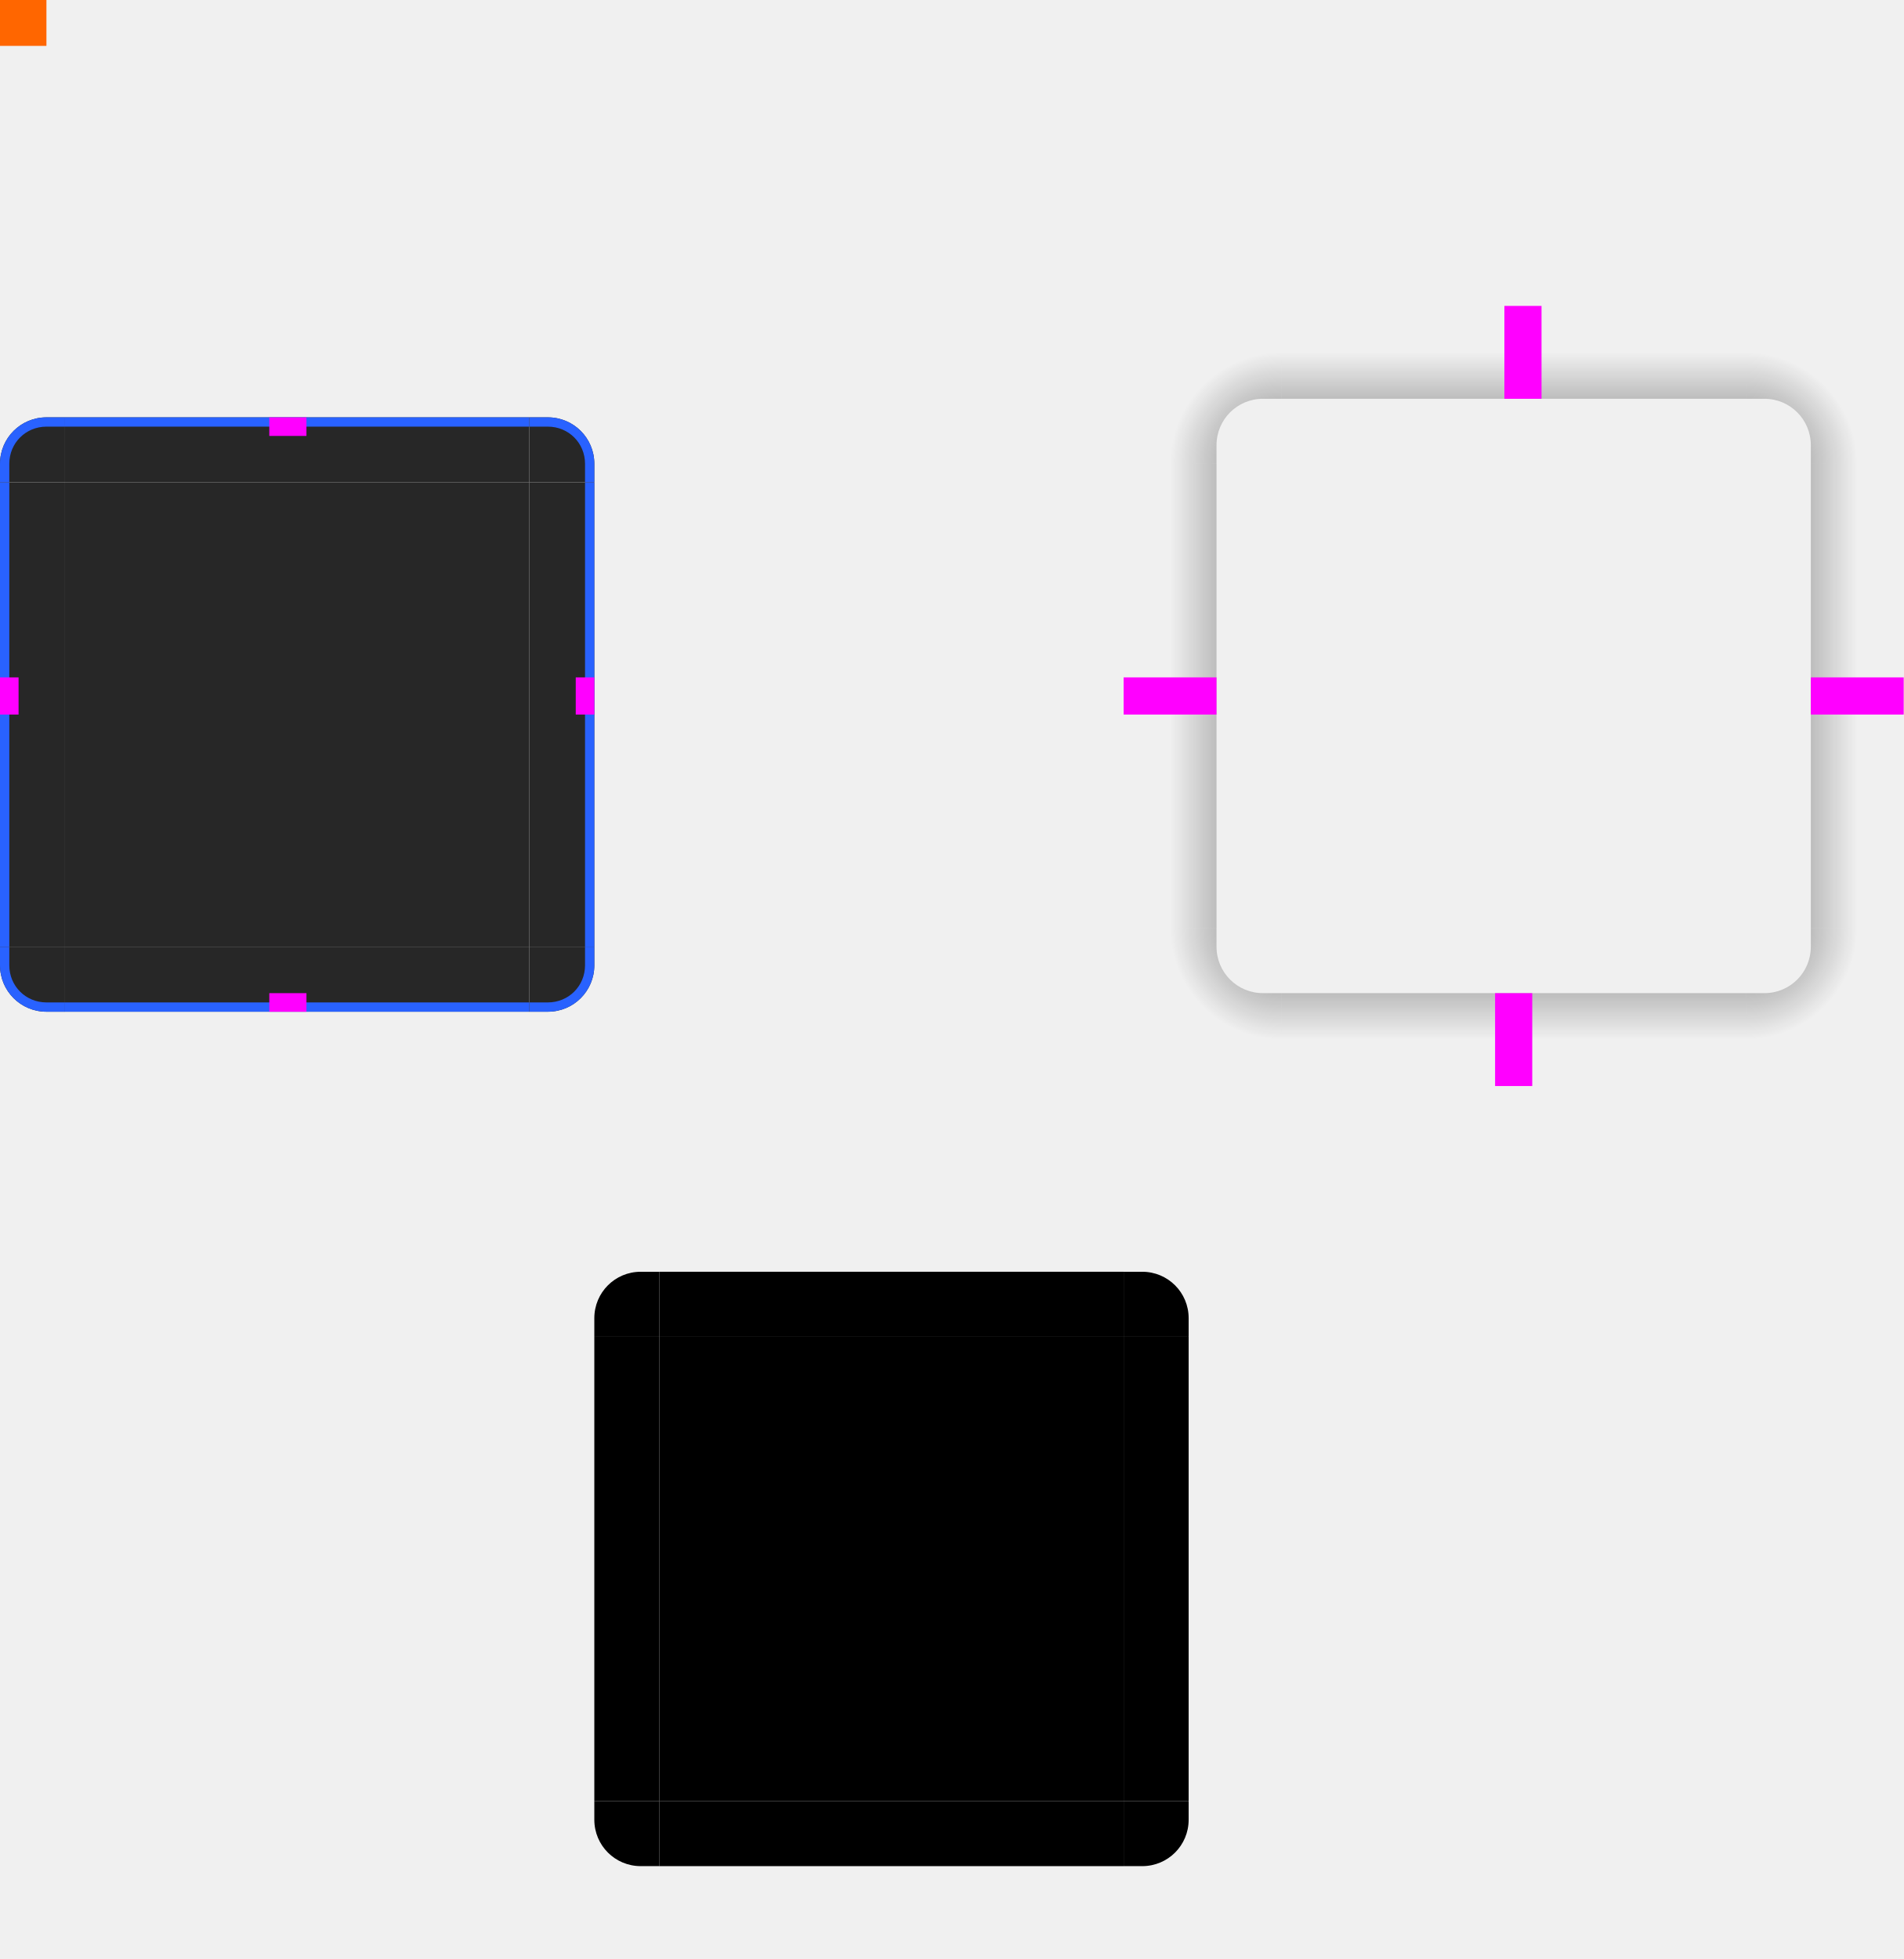
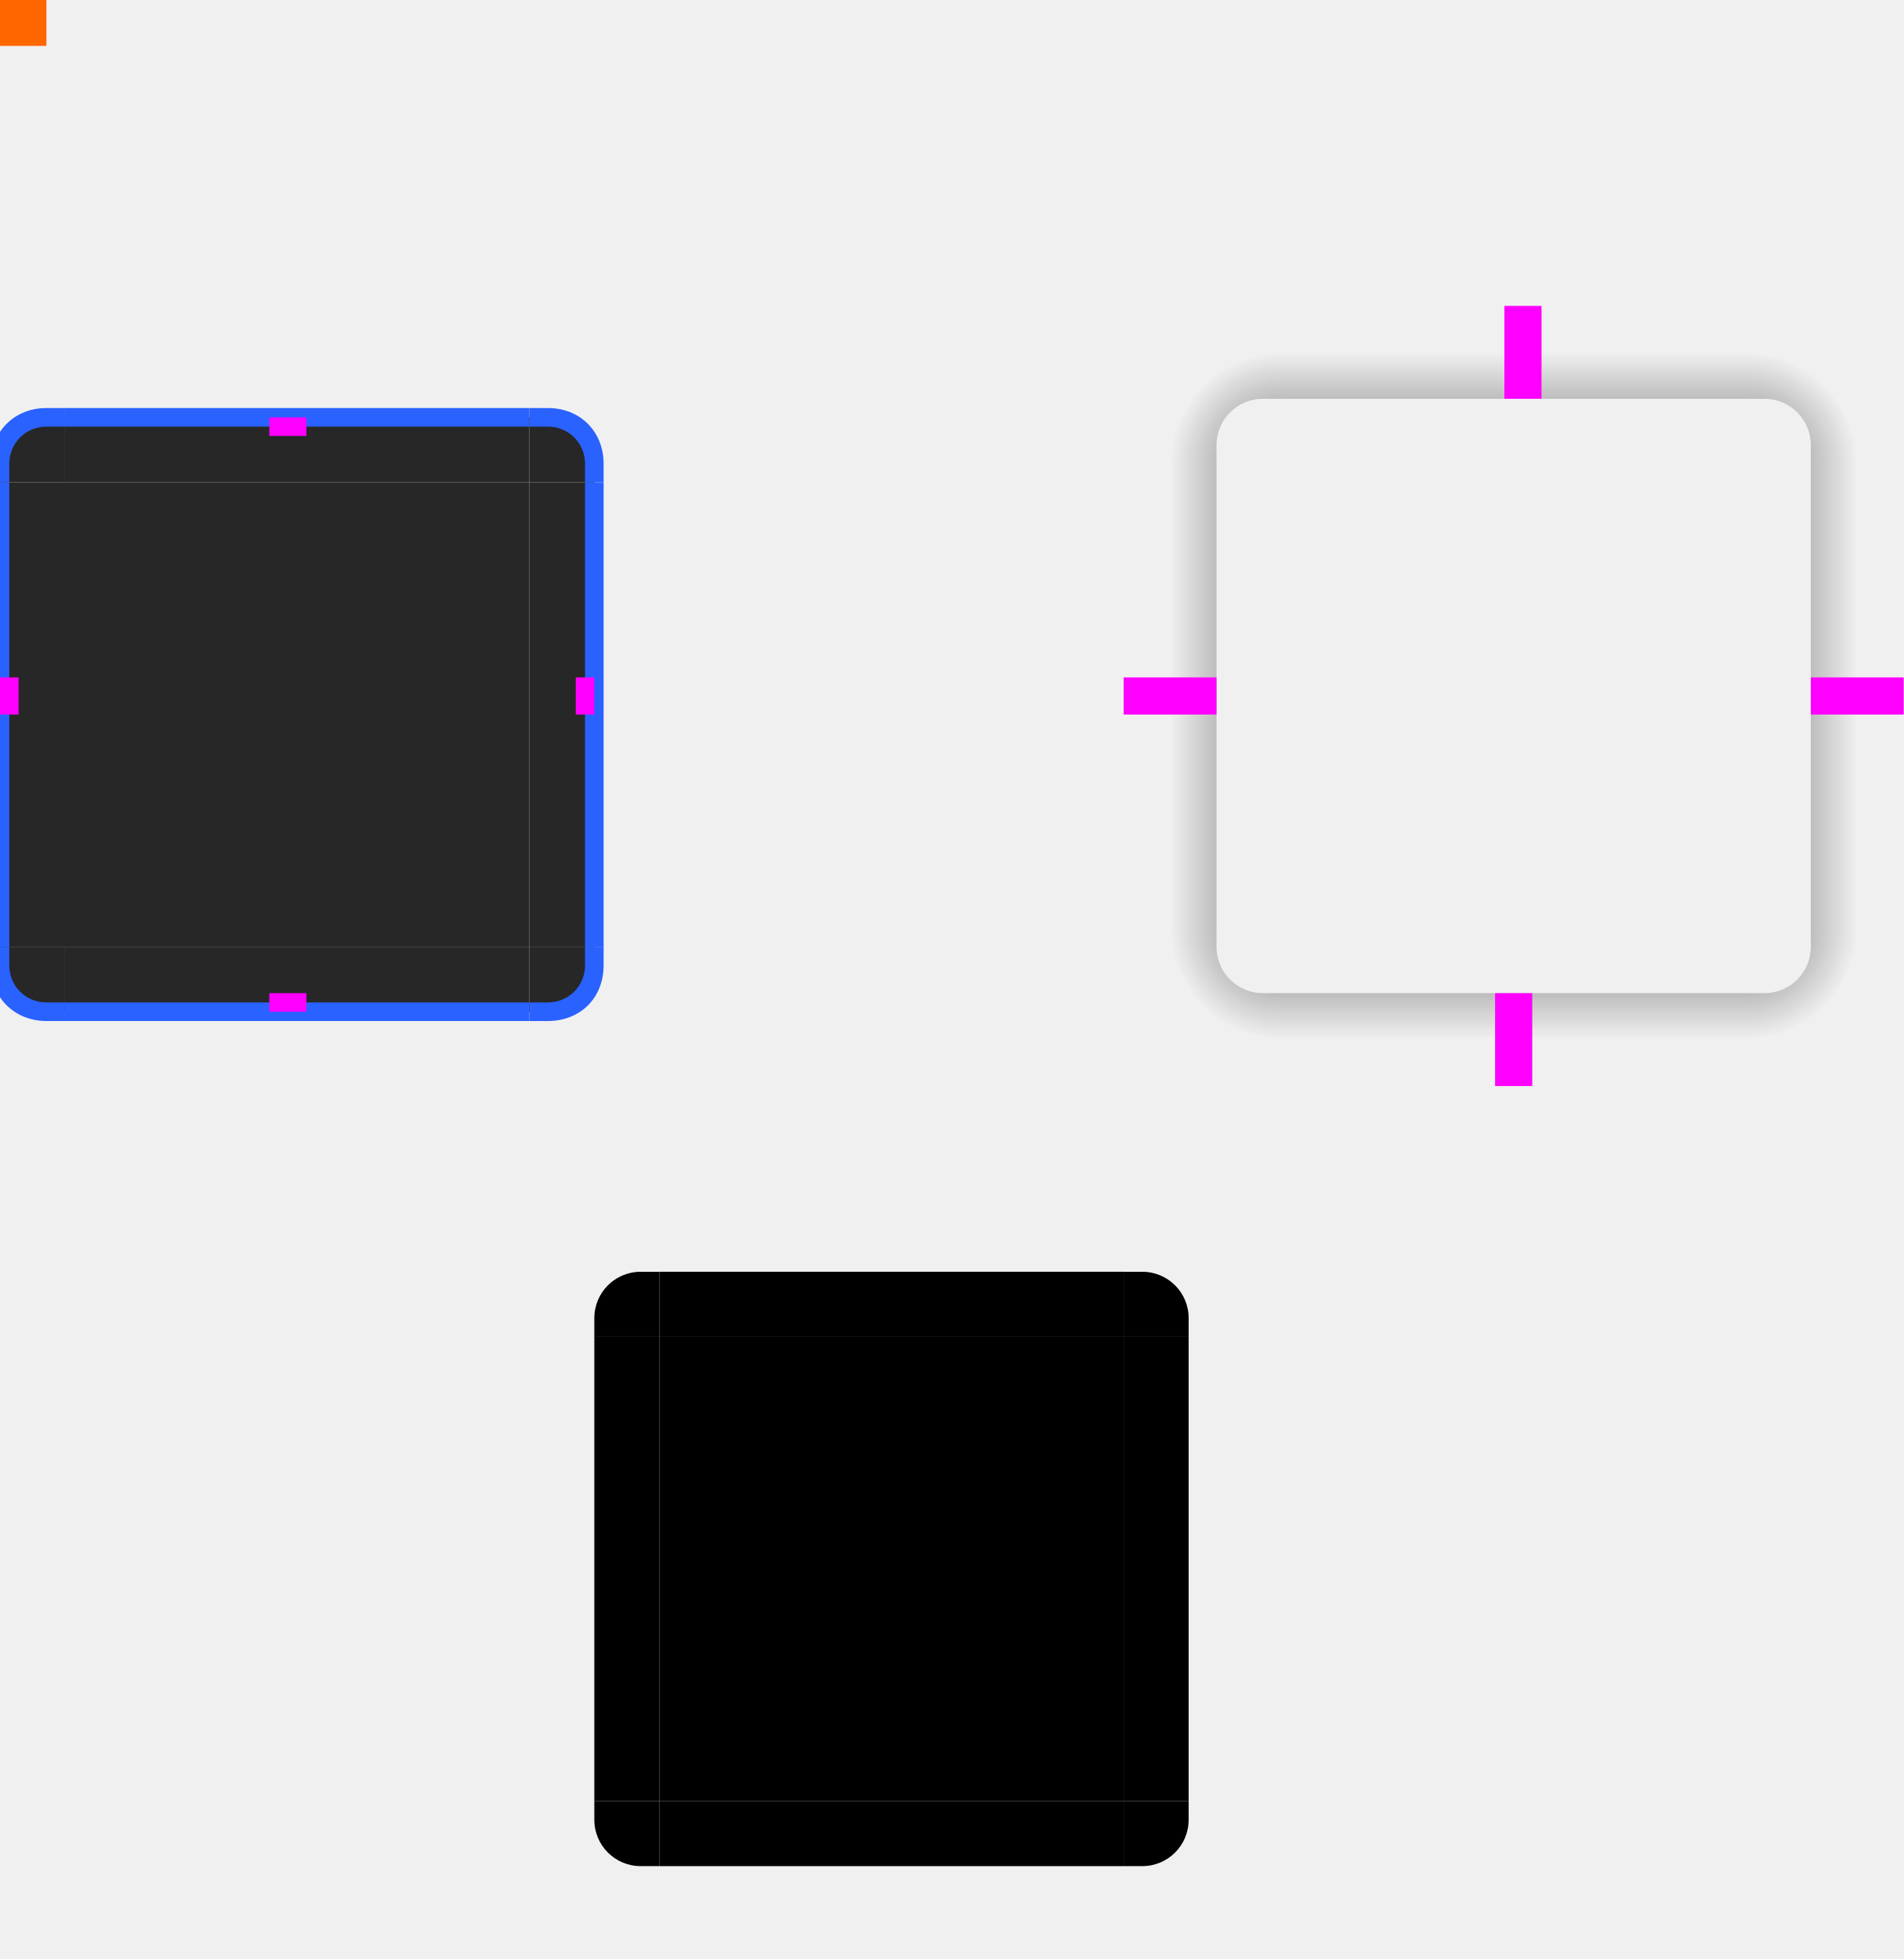
<svg xmlns="http://www.w3.org/2000/svg" xmlns:xlink="http://www.w3.org/1999/xlink" id="svg3642" width="205" height="210.939" version="1">
  <defs id="defs3644">
    <radialGradient id="radialGradient4263" cx="984" cy="905.362" r="8.5" fx="984" fy="905.362" gradientTransform="matrix(-1.411767,-9.899721e-6,9.8996845e-6,-1.411762,1527.17,1378.105)" gradientUnits="userSpaceOnUse" xlink:href="#linearGradient4465" />
    <linearGradient id="linearGradient4465">
      <stop id="stop4467" offset="0" style="stop-color:#000000;stop-opacity:0.51" />
      <stop id="stop4469" offset="1" style="stop-color:#000000;stop-opacity:0" />
    </linearGradient>
    <linearGradient id="linearGradient4259" x1="83.6" x2="83.6" y1="-969.362" y2="-957.362" gradientTransform="matrix(0.7142857,0,0,1,-317.7143,1250.362)" gradientUnits="userSpaceOnUse" xlink:href="#linearGradient4465" />
    <radialGradient id="radialGradient3382" cx="984" cy="905.362" r="8.5" fx="984" fy="905.362" gradientTransform="matrix(7.8257357e-6,1.411771,-1.411767,7.8257123e-6,1466.152,-1289.251)" gradientUnits="userSpaceOnUse" xlink:href="#linearGradient4465" />
    <linearGradient id="linearGradient4452" x1="-260" x2="-260" y1="281" y2="293" gradientUnits="userSpaceOnUse" xlink:href="#linearGradient4465" />
    <radialGradient id="radialGradient4255" cx="982.909" cy="906.453" r="8.5" fx="982.909" fy="906.453" gradientTransform="matrix(1.411758,5.5406049e-6,-5.5406032e-6,1.411757,-1199.624,-1229.758)" gradientUnits="userSpaceOnUse" xlink:href="#linearGradient4465" />
    <radialGradient id="radialGradient4275" cx="984" cy="905.362" r="8.5" fx="984" fy="905.362" gradientTransform="matrix(-1.6187099e-5,-1.411757,1.411777,-1.618734e-5,-1140.154,1439.122)" gradientUnits="userSpaceOnUse" xlink:href="#linearGradient4465" />
    <linearGradient id="linearGradient4385" x1="83.6" x2="83.6" y1="-969.362" y2="-957.362" gradientTransform="matrix(0.7142857,0,0,1,-317.7143,1250.362)" gradientUnits="userSpaceOnUse" xlink:href="#linearGradient4465" />
    <linearGradient id="linearGradient4387" x1="83.6" x2="83.6" y1="-969.362" y2="-957.362" gradientTransform="matrix(0.7142857,0,0,1,-317.7143,1250.362)" gradientUnits="userSpaceOnUse" xlink:href="#linearGradient4465" />
  </defs>
  <rect style="opacity:1;fill:#272727;fill-opacity:1;stroke:none" id="center" width="50" height="50" x="7" y="51.94" />
  <g id="bottomleft" transform="translate(-10,34.93893)">
    <path style="color:#383c4a;opacity:1;fill:#272727;fill-opacity:1;stroke:none" id="path87" d="m 17,74 v -7 h -7 v 2 c 0,2.77 2.23,5 5,5 z" />
-     <path style="color:#000000;font-style:normal;font-variant:normal;font-weight:normal;font-stretch:normal;font-size:medium;line-height:normal;font-family:sans-serif;text-indent:0;text-align:start;text-decoration:none;text-decoration-line:none;text-decoration-style:solid;text-decoration-color:#000000;letter-spacing:normal;word-spacing:normal;text-transform:none;writing-mode:lr-tb;direction:ltr;baseline-shift:baseline;text-anchor:start;white-space:normal;clip-rule:nonzero;display:inline;overflow:visible;visibility:visible;opacity:1;isolation:auto;mix-blend-mode:normal;color-interpolation:sRGB;color-interpolation-filters:linearRGB;solid-color:#000000;solid-opacity:1;fill:#2962ff;fill-opacity:1;fill-rule:nonzero;stroke:none;stroke-width:2;stroke-linecap:butt;stroke-linejoin:miter;stroke-miterlimit:4;stroke-dasharray:none;stroke-dashoffset:0;stroke-opacity:1;color-rendering:auto;image-rendering:auto;shape-rendering:auto;text-rendering:auto;enable-background:accumulate" id="path4447" d="m 10,67 v 2 c 0,2.77 2.23,5 5,5 h 2 v -1 h -2 c -2.233,0 -4,-1.767 -4,-4 v -2 z" />
+     <path style="color:#000000;font-style:normal;font-variant:normal;font-weight:normal;font-stretch:normal;font-size:medium;line-height:normal;font-family:sans-serif;text-indent:0;text-align:start;text-decoration:none;text-decoration-line:none;text-decoration-style:solid;text-decoration-color:#000000;letter-spacing:normal;word-spacing:normal;text-transform:none;writing-mode:lr-tb;direction:ltr;baseline-shift:baseline;text-anchor:start;white-space:normal;clip-rule:nonzero;display:inline;overflow:visible;visibility:visible;opacity:1;isolation:auto;mix-blend-mode:normal;color-interpolation:sRGB;color-interpolation-filters:linearRGB;solid-color:#000000;solid-opacity:1;fill:#2962ff;fill-opacity:1;fill-rule:nonzero;stroke:none;stroke-width:2;stroke-linecap:butt;stroke-linejoin:miter;stroke-miterlimit:4;stroke-dasharray:none;stroke-dashoffset:0;stroke-opacity:1;color-rendering:auto;image-rendering:auto;shape-rendering:auto;text-rendering:auto;enable-background:accumulate" id="path4447" d="m 9,67 v 2 c 0,3.433 2.523,6 6,6 h 2 V 73 h -2 c -2.233,0 -4,-1.767 -4,-4 v -2 z" />
  </g>
-   <g id="left" transform="translate(-10,34.93893)">
+   <g id="left" transform="translate(-9.987056,34.93893)">
    <g id="shadow-left-3" transform="matrix(-1,0,0,1,298,-240)">
      <rect id="rect33" width="7" height="1" x="278" y="257" transform="translate(3,2)" style="fill:#3498db;fill-opacity:0" />
    </g>
    <path style="color:#383c4a;opacity:1;fill:#272727;fill-opacity:1;stroke:none" id="path71" d="m 10,17 v 50 l 7,10e-6 v -50 z" />
-     <path style="color:#000000;font-style:normal;font-variant:normal;font-weight:normal;font-stretch:normal;font-size:medium;line-height:normal;font-family:sans-serif;text-indent:0;text-align:start;text-decoration:none;text-decoration-line:none;text-decoration-style:solid;text-decoration-color:#000000;letter-spacing:normal;word-spacing:normal;text-transform:none;writing-mode:lr-tb;direction:ltr;baseline-shift:baseline;text-anchor:start;white-space:normal;clip-rule:nonzero;display:inline;overflow:visible;visibility:visible;opacity:1;isolation:auto;mix-blend-mode:normal;color-interpolation:sRGB;color-interpolation-filters:linearRGB;solid-color:#000000;solid-opacity:1;fill:#2962ff;fill-opacity:1;fill-rule:nonzero;stroke:none;stroke-width:2;stroke-linecap:butt;stroke-linejoin:miter;stroke-miterlimit:4;stroke-dasharray:none;stroke-dashoffset:0;stroke-opacity:1;color-rendering:auto;image-rendering:auto;shape-rendering:auto;text-rendering:auto;enable-background:accumulate" id="path4438" d="m 10,17 v 50 h 1 V 17 Z" />
+     <path style="color:#000000;font-style:normal;font-variant:normal;font-weight:normal;font-stretch:normal;font-size:medium;line-height:normal;font-family:sans-serif;text-indent:0;text-align:start;text-decoration:none;text-decoration-line:none;text-decoration-style:solid;text-decoration-color:#000000;letter-spacing:normal;word-spacing:normal;text-transform:none;writing-mode:lr-tb;direction:ltr;baseline-shift:baseline;text-anchor:start;white-space:normal;clip-rule:nonzero;display:inline;overflow:visible;visibility:visible;opacity:1;isolation:auto;mix-blend-mode:normal;color-interpolation:sRGB;color-interpolation-filters:linearRGB;solid-color:#000000;solid-opacity:1;fill:#2962ff;fill-opacity:1;fill-rule:nonzero;stroke:none;stroke-width:2.838;stroke-linecap:butt;stroke-linejoin:miter;stroke-miterlimit:4;stroke-dasharray:none;stroke-dashoffset:0;stroke-opacity:1;color-rendering:auto;image-rendering:auto;shape-rendering:auto;text-rendering:auto;enable-background:accumulate" id="path4438" d="m 8.974,17 0.013,50 H 10.987 V 17 Z" />
  </g>
  <g id="right" transform="translate(-10,34.93893)">
    <g id="shadow-right-2" transform="translate(-214,-240)">
      <rect id="rect47" width="7" height="1" x="278" y="257" transform="translate(3,2)" style="fill:#3498db;fill-opacity:0" />
    </g>
    <path style="color:#383c4a;opacity:1;fill:#272727;fill-opacity:1;stroke:none" id="path79" d="m 74,17 v 50 l -7,1e-5 v -50 z" />
-     <path style="color:#000000;font-style:normal;font-variant:normal;font-weight:normal;font-stretch:normal;font-size:medium;line-height:normal;font-family:sans-serif;text-indent:0;text-align:start;text-decoration:none;text-decoration-line:none;text-decoration-style:solid;text-decoration-color:#000000;letter-spacing:normal;word-spacing:normal;text-transform:none;writing-mode:lr-tb;direction:ltr;baseline-shift:baseline;text-anchor:start;white-space:normal;clip-rule:nonzero;display:inline;overflow:visible;visibility:visible;opacity:1;isolation:auto;mix-blend-mode:normal;color-interpolation:sRGB;color-interpolation-filters:linearRGB;solid-color:#000000;solid-opacity:1;fill:#2962ff;fill-opacity:1;fill-rule:nonzero;stroke:none;stroke-width:2;stroke-linecap:butt;stroke-linejoin:miter;stroke-miterlimit:4;stroke-dasharray:none;stroke-dashoffset:0;stroke-opacity:1;color-rendering:auto;image-rendering:auto;shape-rendering:auto;text-rendering:auto;enable-background:accumulate" id="path4440" d="m 73,17 v 50 h 1 V 17 Z" />
+     <path style="color:#000000;font-style:normal;font-variant:normal;font-weight:normal;font-stretch:normal;font-size:medium;line-height:normal;font-family:sans-serif;text-indent:0;text-align:start;text-decoration:none;text-decoration-line:none;text-decoration-style:solid;text-decoration-color:#000000;letter-spacing:normal;word-spacing:normal;text-transform:none;writing-mode:lr-tb;direction:ltr;baseline-shift:baseline;text-anchor:start;white-space:normal;clip-rule:nonzero;display:inline;overflow:visible;visibility:visible;opacity:1;isolation:auto;mix-blend-mode:normal;color-interpolation:sRGB;color-interpolation-filters:linearRGB;solid-color:#000000;solid-opacity:1;fill:#2962ff;fill-opacity:1;fill-rule:nonzero;stroke:none;stroke-width:2;stroke-linecap:butt;stroke-linejoin:miter;stroke-miterlimit:4;stroke-dasharray:none;stroke-dashoffset:0;stroke-opacity:1;color-rendering:auto;image-rendering:auto;shape-rendering:auto;text-rendering:auto;enable-background:accumulate" id="path4440" d="m 73,17 v 50 h 2 V 17 Z" />
  </g>
  <g id="bottom" transform="translate(-10,34.93893)">
    <g id="shadow-bottom-9" transform="rotate(90,269,55)">
      <rect id="rect41" width="7" height="1" x="278" y="257" transform="translate(3,2)" style="fill:#3498db;fill-opacity:0" />
    </g>
    <path style="color:#383c4a;opacity:1;fill:#272727;fill-opacity:1;stroke:none" id="path95" d="m 17,74 h 50 v -7 h -50 z" />
-     <path style="color:#000000;font-style:normal;font-variant:normal;font-weight:normal;font-stretch:normal;font-size:medium;line-height:normal;font-family:sans-serif;text-indent:0;text-align:start;text-decoration:none;text-decoration-line:none;text-decoration-style:solid;text-decoration-color:#000000;letter-spacing:normal;word-spacing:normal;text-transform:none;writing-mode:lr-tb;direction:ltr;baseline-shift:baseline;text-anchor:start;white-space:normal;clip-rule:nonzero;display:inline;overflow:visible;visibility:visible;opacity:1;isolation:auto;mix-blend-mode:normal;color-interpolation:sRGB;color-interpolation-filters:linearRGB;solid-color:#000000;solid-opacity:1;fill:#2962ff;fill-opacity:1;fill-rule:nonzero;stroke:none;stroke-width:2;stroke-linecap:butt;stroke-linejoin:miter;stroke-miterlimit:4;stroke-dasharray:none;stroke-dashoffset:0;stroke-opacity:1;color-rendering:auto;image-rendering:auto;shape-rendering:auto;text-rendering:auto;enable-background:accumulate" id="path4436" d="m 17,73 v 1 h 50 v -1 z" />
+     <path style="color:#000000;font-style:normal;font-variant:normal;font-weight:normal;font-stretch:normal;font-size:medium;line-height:normal;font-family:sans-serif;text-indent:0;text-align:start;text-decoration:none;text-decoration-line:none;text-decoration-style:solid;text-decoration-color:#000000;letter-spacing:normal;word-spacing:normal;text-transform:none;writing-mode:lr-tb;direction:ltr;baseline-shift:baseline;text-anchor:start;white-space:normal;clip-rule:nonzero;display:inline;overflow:visible;visibility:visible;opacity:1;isolation:auto;mix-blend-mode:normal;color-interpolation:sRGB;color-interpolation-filters:linearRGB;solid-color:#000000;solid-opacity:1;fill:#2962ff;fill-opacity:1;fill-rule:nonzero;stroke:none;stroke-width:2;stroke-linecap:butt;stroke-linejoin:miter;stroke-miterlimit:4;stroke-dasharray:none;stroke-dashoffset:0;stroke-opacity:1;color-rendering:auto;image-rendering:auto;shape-rendering:auto;text-rendering:auto;enable-background:accumulate" id="path4436" d="m 17,73 v 2 l 50,0 V 73 Z" />
  </g>
  <g id="bottomright" transform="translate(-10,34.93893)">
    <path style="color:#383c4a;opacity:1;fill:#272727;fill-opacity:1;stroke:none" id="path103" d="m 67,74 v -7 h 7 v 2 c 0,2.77 -2.23,5 -5,5 z" />
-     <path style="color:#000000;font-style:normal;font-variant:normal;font-weight:normal;font-stretch:normal;font-size:medium;line-height:normal;font-family:sans-serif;text-indent:0;text-align:start;text-decoration:none;text-decoration-line:none;text-decoration-style:solid;text-decoration-color:#000000;letter-spacing:normal;word-spacing:normal;text-transform:none;writing-mode:lr-tb;direction:ltr;baseline-shift:baseline;text-anchor:start;white-space:normal;clip-rule:nonzero;display:inline;overflow:visible;visibility:visible;opacity:1;isolation:auto;mix-blend-mode:normal;color-interpolation:sRGB;color-interpolation-filters:linearRGB;solid-color:#000000;solid-opacity:1;fill:#2962ff;fill-opacity:1;fill-rule:nonzero;stroke:none;stroke-width:2;stroke-linecap:butt;stroke-linejoin:miter;stroke-miterlimit:4;stroke-dasharray:none;stroke-dashoffset:0;stroke-opacity:1;color-rendering:auto;image-rendering:auto;shape-rendering:auto;text-rendering:auto;enable-background:accumulate" id="path4449" d="m 73,67 v 2 c 0,2.233 -1.767,4 -4,4 h -2 v 1 h 2 c 2.77,0 5,-2.23 5,-5 v -2 z" />
+     <path style="color:#000000;font-style:normal;font-variant:normal;font-weight:normal;font-stretch:normal;font-size:medium;line-height:normal;font-family:sans-serif;text-indent:0;text-align:start;text-decoration:none;text-decoration-line:none;text-decoration-style:solid;text-decoration-color:#000000;letter-spacing:normal;word-spacing:normal;text-transform:none;writing-mode:lr-tb;direction:ltr;baseline-shift:baseline;text-anchor:start;white-space:normal;clip-rule:nonzero;display:inline;overflow:visible;visibility:visible;opacity:1;isolation:auto;mix-blend-mode:normal;color-interpolation:sRGB;color-interpolation-filters:linearRGB;solid-color:#000000;solid-opacity:1;fill:#2962ff;fill-opacity:1;fill-rule:nonzero;stroke:none;stroke-width:2;stroke-linecap:butt;stroke-linejoin:miter;stroke-miterlimit:4;stroke-dasharray:none;stroke-dashoffset:0;stroke-opacity:1;color-rendering:auto;image-rendering:auto;shape-rendering:auto;text-rendering:auto;enable-background:accumulate" id="path4449" d="m 73,67 v 2 c 0,2.233 -1.767,4 -4,4 h -2 v 2 h 2 c 3.504,0 6,-2.496 6,-6 v -2 z" />
  </g>
  <g id="top" transform="translate(-10,34.93893)">
    <g id="shadow-top-6" transform="matrix(0,-1,-1,0,324,298)">
      <rect id="rect53" width="7" height="1" x="278" y="257" transform="translate(3,2)" style="fill:#3498db;fill-opacity:0" />
    </g>
    <path style="color:#383c4a;opacity:1;fill:#272727;fill-opacity:1;stroke:none" id="path111" d="m 17,10 h 50 v 7 h -50 z" />
-     <path style="color:#000000;font-style:normal;font-variant:normal;font-weight:normal;font-stretch:normal;font-size:medium;line-height:normal;font-family:sans-serif;text-indent:0;text-align:start;text-decoration:none;text-decoration-line:none;text-decoration-style:solid;text-decoration-color:#000000;letter-spacing:normal;word-spacing:normal;text-transform:none;writing-mode:lr-tb;direction:ltr;baseline-shift:baseline;text-anchor:start;white-space:normal;clip-rule:nonzero;display:inline;overflow:visible;visibility:visible;opacity:1;isolation:auto;mix-blend-mode:normal;color-interpolation:sRGB;color-interpolation-filters:linearRGB;solid-color:#000000;solid-opacity:1;fill:#2962ff;fill-opacity:1;fill-rule:nonzero;stroke:none;stroke-width:2;stroke-linecap:butt;stroke-linejoin:miter;stroke-miterlimit:4;stroke-dasharray:none;stroke-dashoffset:0;stroke-opacity:1;color-rendering:auto;image-rendering:auto;shape-rendering:auto;text-rendering:auto;enable-background:accumulate" id="path4433" d="m 17,10 v 1 h 50 v -1 z" />
+     <path style="color:#000000;font-style:normal;font-variant:normal;font-weight:normal;font-stretch:normal;font-size:medium;line-height:normal;font-family:sans-serif;text-indent:0;text-align:start;text-decoration:none;text-decoration-line:none;text-decoration-style:solid;text-decoration-color:#000000;letter-spacing:normal;word-spacing:normal;text-transform:none;writing-mode:lr-tb;direction:ltr;baseline-shift:baseline;text-anchor:start;white-space:normal;clip-rule:nonzero;display:inline;overflow:visible;visibility:visible;opacity:1;isolation:auto;mix-blend-mode:normal;color-interpolation:sRGB;color-interpolation-filters:linearRGB;solid-color:#000000;solid-opacity:1;fill:#2962ff;fill-opacity:1;fill-rule:nonzero;stroke:none;stroke-width:2.831;stroke-linecap:butt;stroke-linejoin:miter;stroke-miterlimit:4;stroke-dasharray:none;stroke-dashoffset:0;stroke-opacity:1;color-rendering:auto;image-rendering:auto;shape-rendering:auto;text-rendering:auto;enable-background:accumulate" id="path4433" d="M 17,8.996 V 11 H 67 V 8.996 Z" />
  </g>
  <g id="topright" transform="translate(-10,34.93893)">
    <path style="color:#383c4a;opacity:1;fill:#272727;fill-opacity:1;stroke:none" id="path119" d="m 67,10 v 7 h 7 v -2 c 0,-2.77 -2.23,-5 -5,-5 z" />
-     <path style="color:#000000;font-style:normal;font-variant:normal;font-weight:normal;font-stretch:normal;font-size:medium;line-height:normal;font-family:sans-serif;text-indent:0;text-align:start;text-decoration:none;text-decoration-line:none;text-decoration-style:solid;text-decoration-color:#000000;letter-spacing:normal;word-spacing:normal;text-transform:none;writing-mode:lr-tb;direction:ltr;baseline-shift:baseline;text-anchor:start;white-space:normal;clip-rule:nonzero;display:inline;overflow:visible;visibility:visible;opacity:1;isolation:auto;mix-blend-mode:normal;color-interpolation:sRGB;color-interpolation-filters:linearRGB;solid-color:#000000;solid-opacity:1;fill:#2962ff;fill-opacity:1;fill-rule:nonzero;stroke:none;stroke-width:2;stroke-linecap:butt;stroke-linejoin:miter;stroke-miterlimit:4;stroke-dasharray:none;stroke-dashoffset:0;stroke-opacity:1;color-rendering:auto;image-rendering:auto;shape-rendering:auto;text-rendering:auto;enable-background:accumulate" id="path4445" d="m 67,10 v 1 h 2 c 2.233,0 4,1.767 4,4 v 2 h 1 v -2 c 0,-2.77 -2.23,-5 -5,-5 z" />
+     <path style="color:#000000;font-style:normal;font-variant:normal;font-weight:normal;font-stretch:normal;font-size:medium;line-height:normal;font-family:sans-serif;text-indent:0;text-align:start;text-decoration:none;text-decoration-line:none;text-decoration-style:solid;text-decoration-color:#000000;letter-spacing:normal;word-spacing:normal;text-transform:none;writing-mode:lr-tb;direction:ltr;baseline-shift:baseline;text-anchor:start;white-space:normal;clip-rule:nonzero;display:inline;overflow:visible;visibility:visible;opacity:1;isolation:auto;mix-blend-mode:normal;color-interpolation:sRGB;color-interpolation-filters:linearRGB;solid-color:#000000;solid-opacity:1;fill:#2962ff;fill-opacity:1;fill-rule:nonzero;stroke:none;stroke-width:2;stroke-linecap:butt;stroke-linejoin:miter;stroke-miterlimit:4;stroke-dasharray:none;stroke-dashoffset:0;stroke-opacity:1;color-rendering:auto;image-rendering:auto;shape-rendering:auto;text-rendering:auto;enable-background:accumulate" id="path4445" d="M 67,8.996 V 11 h 2 c 2.233,0 4,1.767 4,4 v 2 h 2 V 15 C 75,11.527 72.473,8.996 69,8.996 Z" />
  </g>
  <g id="topleft" transform="translate(-10,34.93893)">
    <path style="color:#383c4a;opacity:1;fill:#272727;fill-opacity:1;stroke:none" id="path63" d="m 17,10 v 7 h -7 v -2 c 0,-2.77 2.23,-5 5,-5 z" />
-     <path style="color:#000000;font-style:normal;font-variant:normal;font-weight:normal;font-stretch:normal;font-size:medium;line-height:normal;font-family:sans-serif;text-indent:0;text-align:start;text-decoration:none;text-decoration-line:none;text-decoration-style:solid;text-decoration-color:#000000;letter-spacing:normal;word-spacing:normal;text-transform:none;writing-mode:lr-tb;direction:ltr;baseline-shift:baseline;text-anchor:start;white-space:normal;clip-rule:nonzero;display:inline;overflow:visible;visibility:visible;opacity:1;isolation:auto;mix-blend-mode:normal;color-interpolation:sRGB;color-interpolation-filters:linearRGB;solid-color:#000000;solid-opacity:1;fill:#2962ff;fill-opacity:1;fill-rule:nonzero;stroke:none;stroke-width:2;stroke-linecap:butt;stroke-linejoin:miter;stroke-miterlimit:4;stroke-dasharray:none;stroke-dashoffset:0;stroke-opacity:1;color-rendering:auto;image-rendering:auto;shape-rendering:auto;text-rendering:auto;enable-background:accumulate" id="rect4410" d="m 15,10 c -2.77,0 -5,2.23 -5,5 v 2 h 1 v -2 c 0,-2.233 1.767,-4 4,-4 h 2 v -1 z" />
+     <path style="color:#000000;font-style:normal;font-variant:normal;font-weight:normal;font-stretch:normal;font-size:medium;line-height:normal;font-family:sans-serif;text-indent:0;text-align:start;text-decoration:none;text-decoration-line:none;text-decoration-style:solid;text-decoration-color:#000000;letter-spacing:normal;word-spacing:normal;text-transform:none;writing-mode:lr-tb;direction:ltr;baseline-shift:baseline;text-anchor:start;white-space:normal;clip-rule:nonzero;display:inline;overflow:visible;visibility:visible;opacity:1;isolation:auto;mix-blend-mode:normal;color-interpolation:sRGB;color-interpolation-filters:linearRGB;solid-color:#000000;solid-opacity:1;fill:#2962ff;fill-opacity:1;fill-rule:nonzero;stroke:none;stroke-width:2;stroke-linecap:butt;stroke-linejoin:miter;stroke-miterlimit:4;stroke-dasharray:none;stroke-dashoffset:0;stroke-opacity:1;color-rendering:auto;image-rendering:auto;shape-rendering:auto;text-rendering:auto;enable-background:accumulate" id="rect4410" d="M 15,8.996 C 11.536,8.996 9,11.558 9,15 v 2 h 2 v -2 c 0,-2.233 1.767,-4 4,-4 h 2 V 8.996 Z" />
  </g>
  <path style="opacity:1;fill:url(#radialGradient4275);fill-opacity:1;stroke:none" id="shadow-topleft" d="m 121,49.939 10,0 0,-2 c 0,-2.77 2.23,-5 5,-5 l 2,0 0,-10 -17,0 z" />
  <g id="shadow-left" transform="matrix(-1,0,0,1,419,-207.061)">
    <rect style="opacity:1;fill:url(#linearGradient4385);fill-opacity:1;stroke:none" id="rect4267" width="50" height="10" x="-307" y="288" transform="matrix(0,-1,1,0,0,0)" />
    <rect style="fill:#3498db;fill-opacity:0" id="rect4269" width="7" height="1" x="278" y="257" transform="translate(3,2)" />
  </g>
  <path style="opacity:1;fill:url(#radialGradient3382);fill-opacity:1;stroke:none" id="shadow-bottomright" d="m 205,99.939 -10,0 0,2 c 0,2.77 -2.23,5 -5,5 l -2,0 0,10 17,0 z" />
  <g id="shadow-bottom" transform="matrix(0,1,-1,0,445,-181.061)">
    <rect style="opacity:1;fill:url(#linearGradient4387);fill-opacity:1;stroke:none" id="rect3389" width="50" height="10" x="-307" y="288" transform="matrix(0,-1,1,0,0,0)" />
    <rect style="fill:#3498db;fill-opacity:0" id="rect4241" width="7" height="1" x="278" y="257" transform="translate(3,2)" />
  </g>
  <g id="shadow-right" transform="translate(-93,-207.061)">
    <rect style="opacity:1;fill:url(#linearGradient4452);fill-opacity:1;stroke:none" id="rect4251" width="50" height="10" x="-307" y="288" transform="matrix(0,-1,1,0,0,0)" />
    <rect style="fill:#3498db;fill-opacity:0" id="rect4253" width="7" height="1" x="278" y="257" transform="translate(3,2)" />
  </g>
  <g id="shadow-top" transform="matrix(0,-1,-1,0,445,330.939)">
    <rect style="opacity:1;fill:url(#linearGradient4259);fill-opacity:1;stroke:none" id="rect4279" width="50" height="10" x="-307" y="288" transform="matrix(0,-1,1,0,0,0)" />
    <rect style="fill:#3498db;fill-opacity:0" id="rect4281" width="7" height="1" x="278" y="257" transform="translate(3,2)" />
  </g>
  <path style="opacity:1;fill:url(#radialGradient4255);fill-opacity:1;stroke:none" id="shadow-topright" d="m 188,32.939 0,10 2,0 c 2.77,0 5,2.23 5,5 l 0,2 10,0 0,-17 z" />
  <path style="opacity:1;fill:url(#radialGradient4263);fill-opacity:1;stroke:none" id="shadow-bottomleft" d="m 138,116.939 0,-10 -2,0 c -2.77,0 -5,-2.23 -5,-5 l 0,-2 -10,0 0,17 z" />
  <g style="fill:#000000;fill-opacity:0" id="shadow-center" transform="matrix(0.3157031,0,0,0.3157031,1.894219,193.8907)">
    <path style="fill:#000000;fill-opacity:0;stroke:none" id="path3642" d="m -6,-7.999 0,62 62,0 0,-62 -62,0 z" />
  </g>
  <rect style="opacity:1;fill:#ff00ff;fill-opacity:1;stroke:none" id="shadow-hint-right-margin" width="10" height="4" x="195" y="72.94" />
  <rect style="opacity:1;fill:#ff00ff;fill-opacity:1;stroke:none" id="shadow-hint-bottom-margin" width="4" height="10" x="161" y="106.94" />
  <rect style="opacity:1;fill:#ff00ff;fill-opacity:1;stroke:none" id="shadow-hint-left-margin" width="10" height="4" x="121" y="72.94" />
  <rect style="opacity:1;fill:#ff00ff;fill-opacity:1;stroke:none" id="shadow-hint-top-margin" width="4" height="10" x="162" y="32.94" />
  <rect style="opacity:1;fill:#ff00ff;fill-opacity:1;stroke:none" id="hint-top-margin" width="4" height="2" x="29" y="44.94" />
  <rect style="opacity:1;fill:#ff00ff;fill-opacity:1;stroke:none" id="hint-bottom-margin" width="4" height="2" x="29" y="106.94" />
  <rect style="opacity:1;fill:#ff00ff;fill-opacity:1;stroke:none" id="hint-left-margin" width="2" height="4" x="0" y="72.94" />
  <rect style="opacity:1;fill:#ff00ff;fill-opacity:1;stroke:none" id="hint-right-margin" width="2" height="4" x="62" y="72.94" />
  <rect style="fill:#000000;fill-opacity:1;stroke:none" id="mask-center" width="50" height="50" x="71" y="143.94" />
  <g id="mask-topright" transform="translate(-183,-207.0609)">
    <path style="fill:#000000;fill-opacity:1;stroke:none" id="path4120" d="m 304,344 0,7 7,0 0,-2 c 0,-2.77 -2.23,-5 -5,-5 z" />
    <rect style="opacity:1;fill:#ffffff;fill-opacity:0;stroke:none;stroke-width:0.5;stroke-miterlimit:4;stroke-dasharray:none;stroke-opacity:1" id="rect4438" width="4" height="4" x="308" y="343" />
  </g>
  <g id="mask-top" transform="translate(-183,-207.0609)">
    <path style="fill:#000000;fill-opacity:1;stroke:none" id="path4128" d="m 254,344 50,0 10e-6,7 -50,0 z" />
    <path style="fill:#ffffff;fill-opacity:0;stroke:none" id="path4134" d="m 254,350 50,0 0,1 -50,0 z" />
    <rect style="opacity:1;fill:#ffffff;fill-opacity:0;stroke:none;stroke-width:0.5;stroke-miterlimit:4;stroke-dasharray:none;stroke-opacity:1" id="rect4449" width="1" height="1" x="300" y="343" />
  </g>
  <g id="mask-bottomright" transform="matrix(1,0,0,-1,-183,544.939)">
    <path style="fill:#000000;fill-opacity:1;stroke:none" id="path4458" d="m 304,344 0,7 7,0 0,-2 c 0,-2.77 -2.23,-5 -5,-5 z" />
    <rect style="opacity:1;fill:#ffffff;fill-opacity:0;stroke:none;stroke-width:0.5;stroke-miterlimit:4;stroke-dasharray:none;stroke-opacity:1" id="rect4460" width="4" height="4" x="308" y="343" />
  </g>
  <g id="mask-bottom" transform="matrix(1,0,0,-1,-183,544.9391)">
    <path style="fill:#000000;fill-opacity:1;stroke:none" id="path4464" d="m 254,344 50,0 10e-6,7 -50,0 z" />
    <path style="fill:#ffffff;fill-opacity:0;stroke:none" id="path4466" d="m 254,350 50,0 0,1 -50,0 z" />
    <rect style="opacity:1;fill:#ffffff;fill-opacity:0;stroke:none;stroke-width:0.5;stroke-miterlimit:4;stroke-dasharray:none;stroke-opacity:1" id="rect4468" width="1" height="1" x="300" y="343" />
  </g>
  <g id="mask-bottomleft" transform="matrix(-1,0,0,-1,375,544.939)">
    <path style="fill:#000000;fill-opacity:1;stroke:none" id="path4472" d="m 304,344 0,7 7,0 0,-2 c 0,-2.77 -2.23,-5 -5,-5 z" />
    <rect style="opacity:1;fill:#ffffff;fill-opacity:0;stroke:none;stroke-width:0.5;stroke-miterlimit:4;stroke-dasharray:none;stroke-opacity:1" id="rect4474" width="4" height="4" x="308" y="343" />
  </g>
  <g id="mask-right" transform="matrix(0,1,-1,0,472,-110.0609)">
    <path style="fill:#000000;fill-opacity:1;stroke:none" id="path4478" d="m 254,344 50,0 10e-6,7 -50,0 z" />
    <path style="fill:#ffffff;fill-opacity:0;stroke:none" id="path4480" d="m 254,350 50,0 0,1 -50,0 z" />
    <rect style="opacity:1;fill:#ffffff;fill-opacity:0;stroke:none;stroke-width:0.5;stroke-miterlimit:4;stroke-dasharray:none;stroke-opacity:1" id="rect4482" width="1" height="1" x="300" y="343" />
  </g>
  <g id="mask-left" transform="matrix(0,1,1,0,-280,-110.0609)">
    <path style="fill:#000000;fill-opacity:1;stroke:none" id="path4486" d="m 254,344 50,0 10e-6,7 -50,0 z" />
    <path style="fill:#ffffff;fill-opacity:0;stroke:none" id="path4488" d="m 254,350 50,0 0,1 -50,0 z" />
    <rect style="opacity:1;fill:#ffffff;fill-opacity:0;stroke:none;stroke-width:0.5;stroke-miterlimit:4;stroke-dasharray:none;stroke-opacity:1" id="rect4490" width="1" height="1" x="300" y="343" />
  </g>
  <g id="mask-topleft" transform="matrix(-1,0,0,1,375,-207.0609)">
    <path style="fill:#000000;fill-opacity:1;stroke:none" id="path4494" d="m 304,344 0,7 7,0 0,-2 c 0,-2.77 -2.23,-5 -5,-5 z" />
    <rect style="opacity:1;fill:#ffffff;fill-opacity:0;stroke:none;stroke-width:0.5;stroke-miterlimit:4;stroke-dasharray:none;stroke-opacity:1" id="rect4496" width="4" height="4" x="308" y="343" />
  </g>
  <rect style="opacity:1;fill:#ff6600;fill-opacity:1;stroke:none" id="hint-tile-center" width="5" height="5" x="0" y="-.06" />
</svg>
